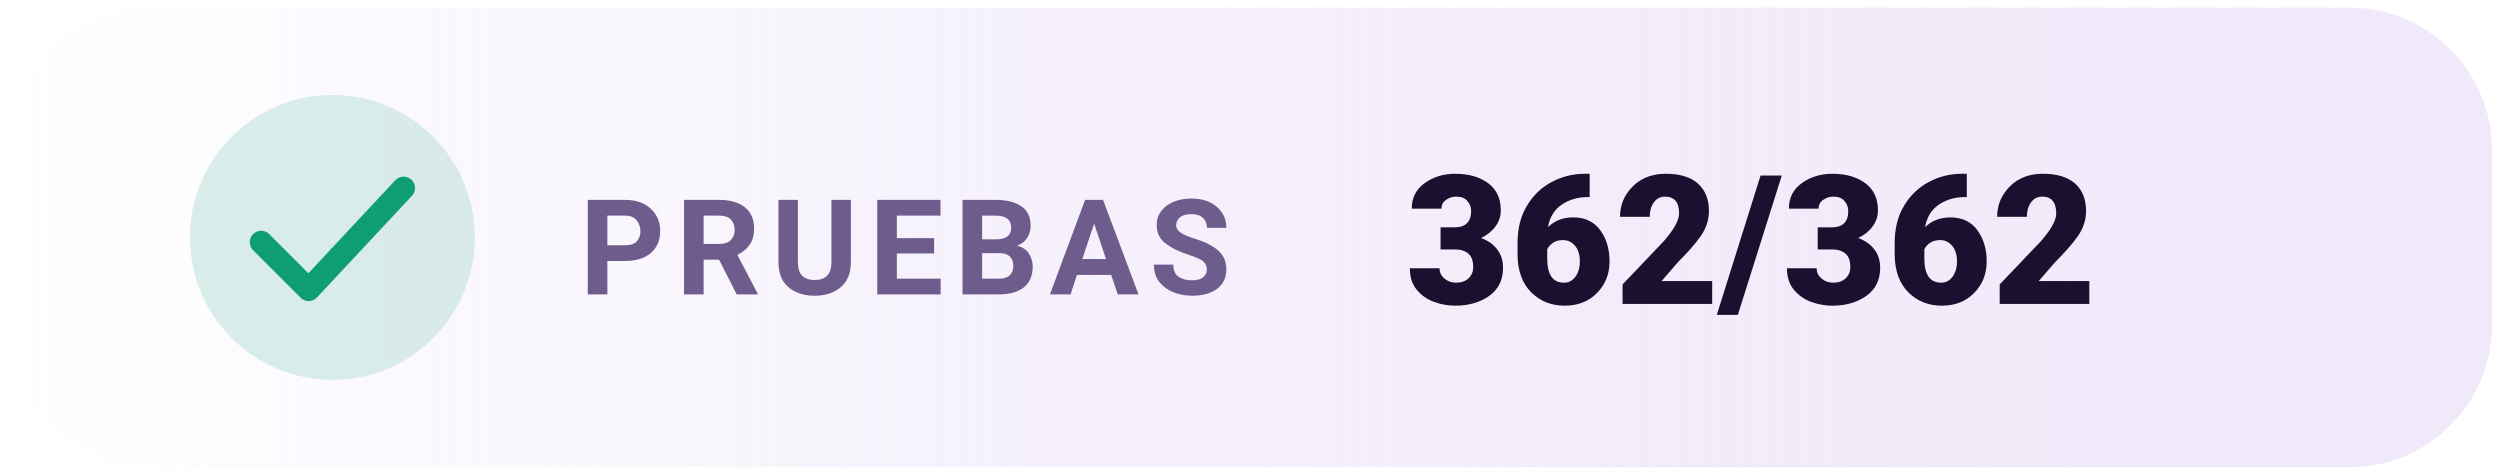
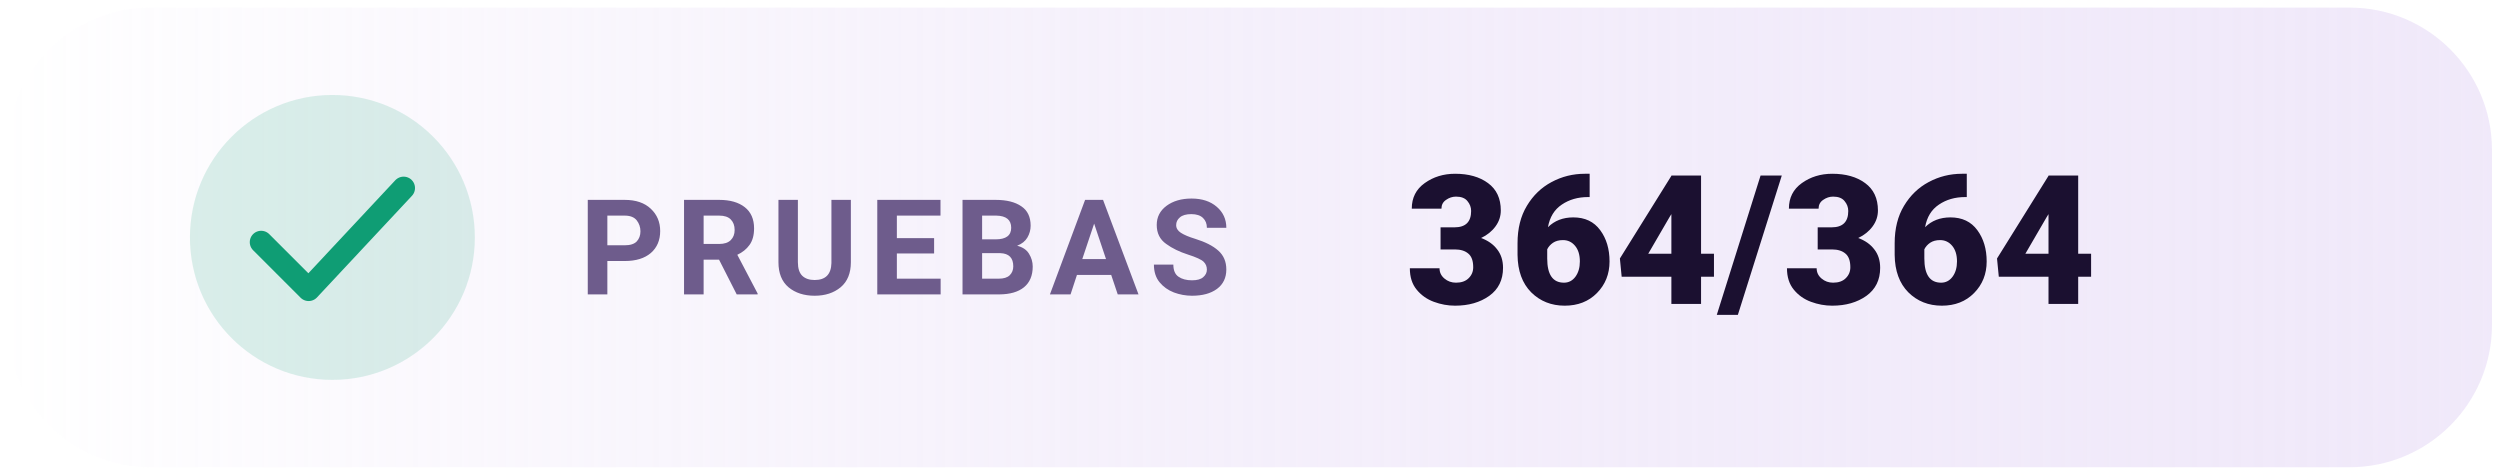
- <svg xmlns="http://www.w3.org/2000/svg" viewBox="0 0 263.244 50" width="263.244" height="50" role="img" aria-label="pruebas 362/362">
+ <svg xmlns="http://www.w3.org/2000/svg" viewBox="0 0 263.244 50" width="263.244" height="50" role="img" aria-label="pruebas 364/364">
  <defs>
    <style>
@keyframes vaiven { 0% { transform: translateX(-620px) } 100% { transform: translateX(1500px) } }
@keyframes respirar { 0%,100% { opacity: .45 } 50% { opacity: .8 } }
@keyframes latir { 0%,100% { opacity: .25; transform: scale(1) } 50% { opacity: .7; transform: scale(1.35) } }
@keyframes recorrer { 0% { transform: translateX(-320px) } 100% { transform: translateX(1240px) } }
.brillo { animation: vaiven 11s linear infinite; }
.halo { animation: respirar 9s ease-in-out infinite; }
.punto { animation: latir 5s ease-in-out infinite; transform-origin: center; }
.destello { animation: recorrer 7s ease-in-out infinite; }
@media (prefers-reduced-motion: reduce) {
  .brillo, .halo, .punto, .destello { animation: none }
}</style>
    <linearGradient id="piel" x1="0" y1="0" x2="1" y2="0">
      <stop offset="0" stop-color="#FFFFFF" />
      <stop offset="1" stop-color="#E4D7F5" stop-opacity=".55" />
    </linearGradient>
    <clipPath id="recorte">
      <rect x="0.8" y="0.8" width="261.6" height="48.4" rx="15" />
    </clipPath>
  </defs>
  <g clip-path="url(#recorte)">
    <rect x="0" y="0" width="263.2" height="50" rx="15" fill="url(#piel)" stroke="#E4D7F5" stroke-width="1.4" />
    <rect class="destello" x="0" y="0" width="120" height="50" fill="url(#velo)" opacity=".35" />
  </g>
  <circle cx="35" cy="25" r="15" fill="#0F9D74" opacity=".15" />
  <g transform="translate(23 13)" fill="none" stroke="#0F9D74" stroke-width="2">
    <path d="M4.5 12.5 9.5 17.5 19.5 6.8" fill="none" stroke-width="2.4" stroke-linecap="round" stroke-linejoin="round" />
  </g>
  <text x="61" y="31" font-family="-apple-system, BlinkMacSystemFont, &quot;SF Pro Display&quot;, &quot;Segoe UI&quot;, Roboto, Helvetica, Arial, sans-serif" font-size="14" font-weight="700" letter-spacing="1.1" fill="#6E5C8C">PRUEBAS</text>
-   <text x="148.0" y="32" font-family="-apple-system, BlinkMacSystemFont, &quot;SF Pro Display&quot;, &quot;Segoe UI&quot;, Roboto, Helvetica, Arial, sans-serif" font-size="19" font-weight="800" fill="#1B1030">362/362</text>
+   <text x="148.0" y="32" font-family="-apple-system, BlinkMacSystemFont, &quot;SF Pro Display&quot;, &quot;Segoe UI&quot;, Roboto, Helvetica, Arial, sans-serif" font-size="19" font-weight="800" fill="#1B1030">364/364</text>
</svg>
